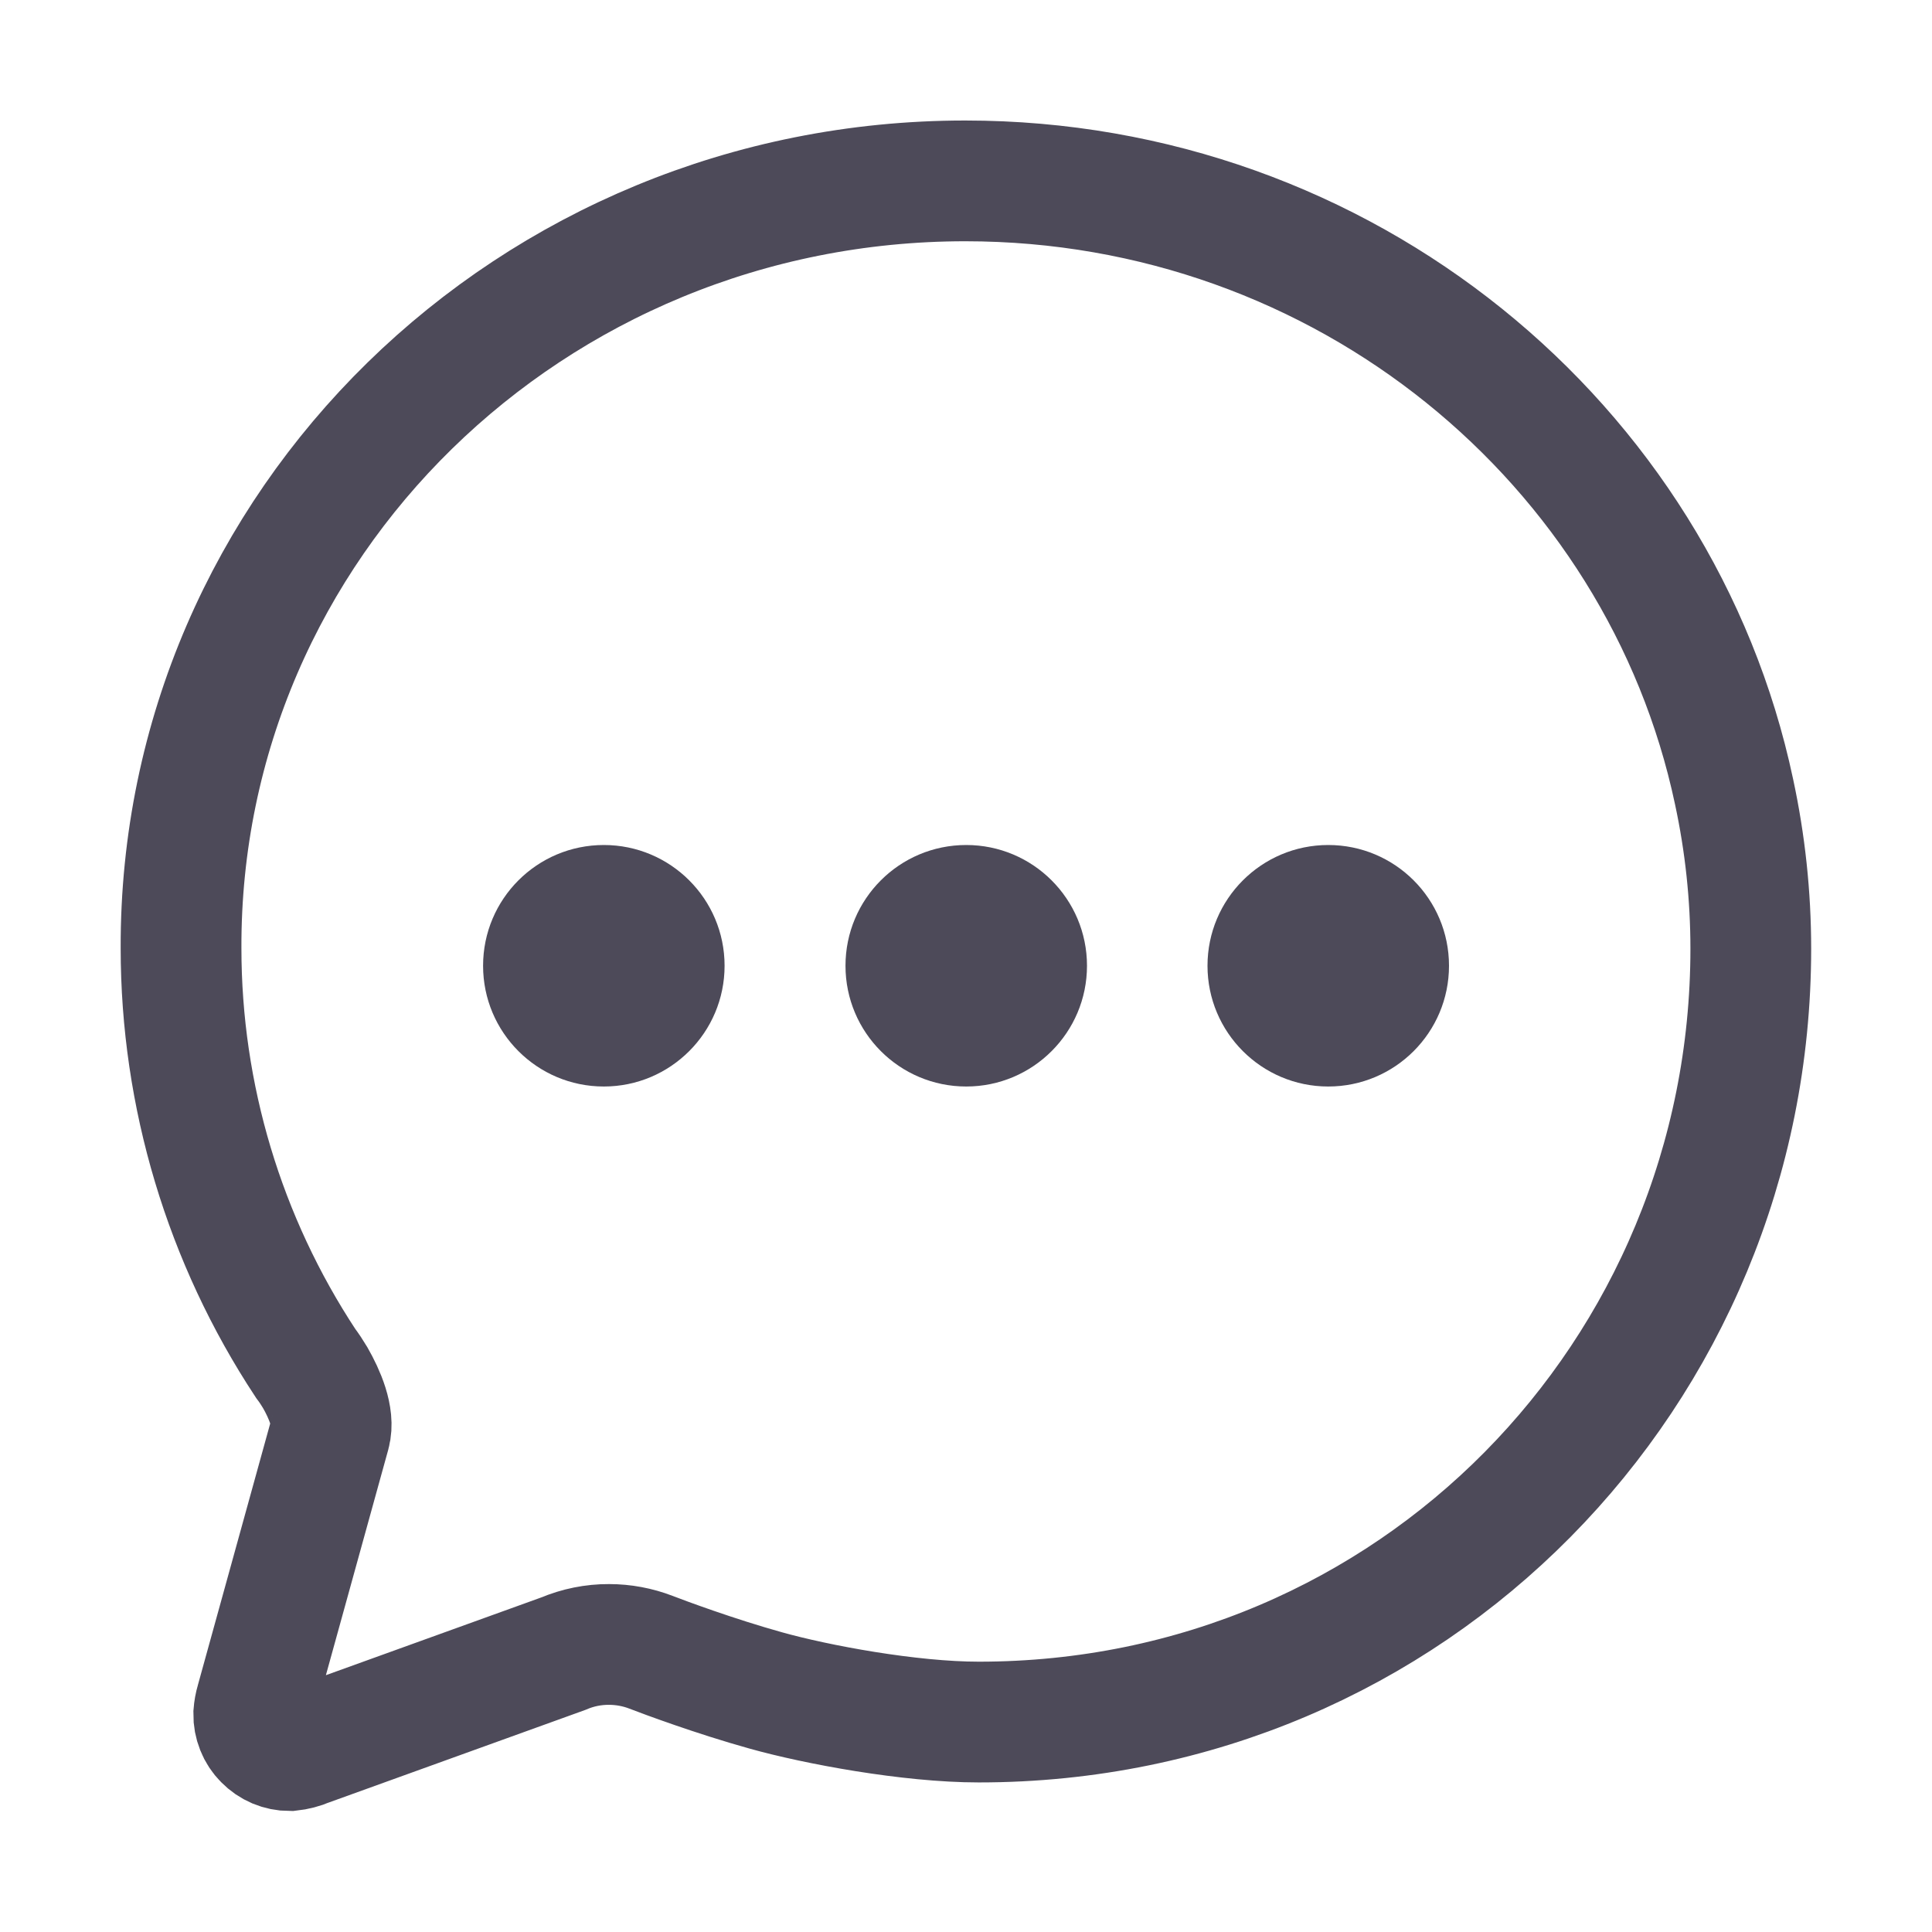
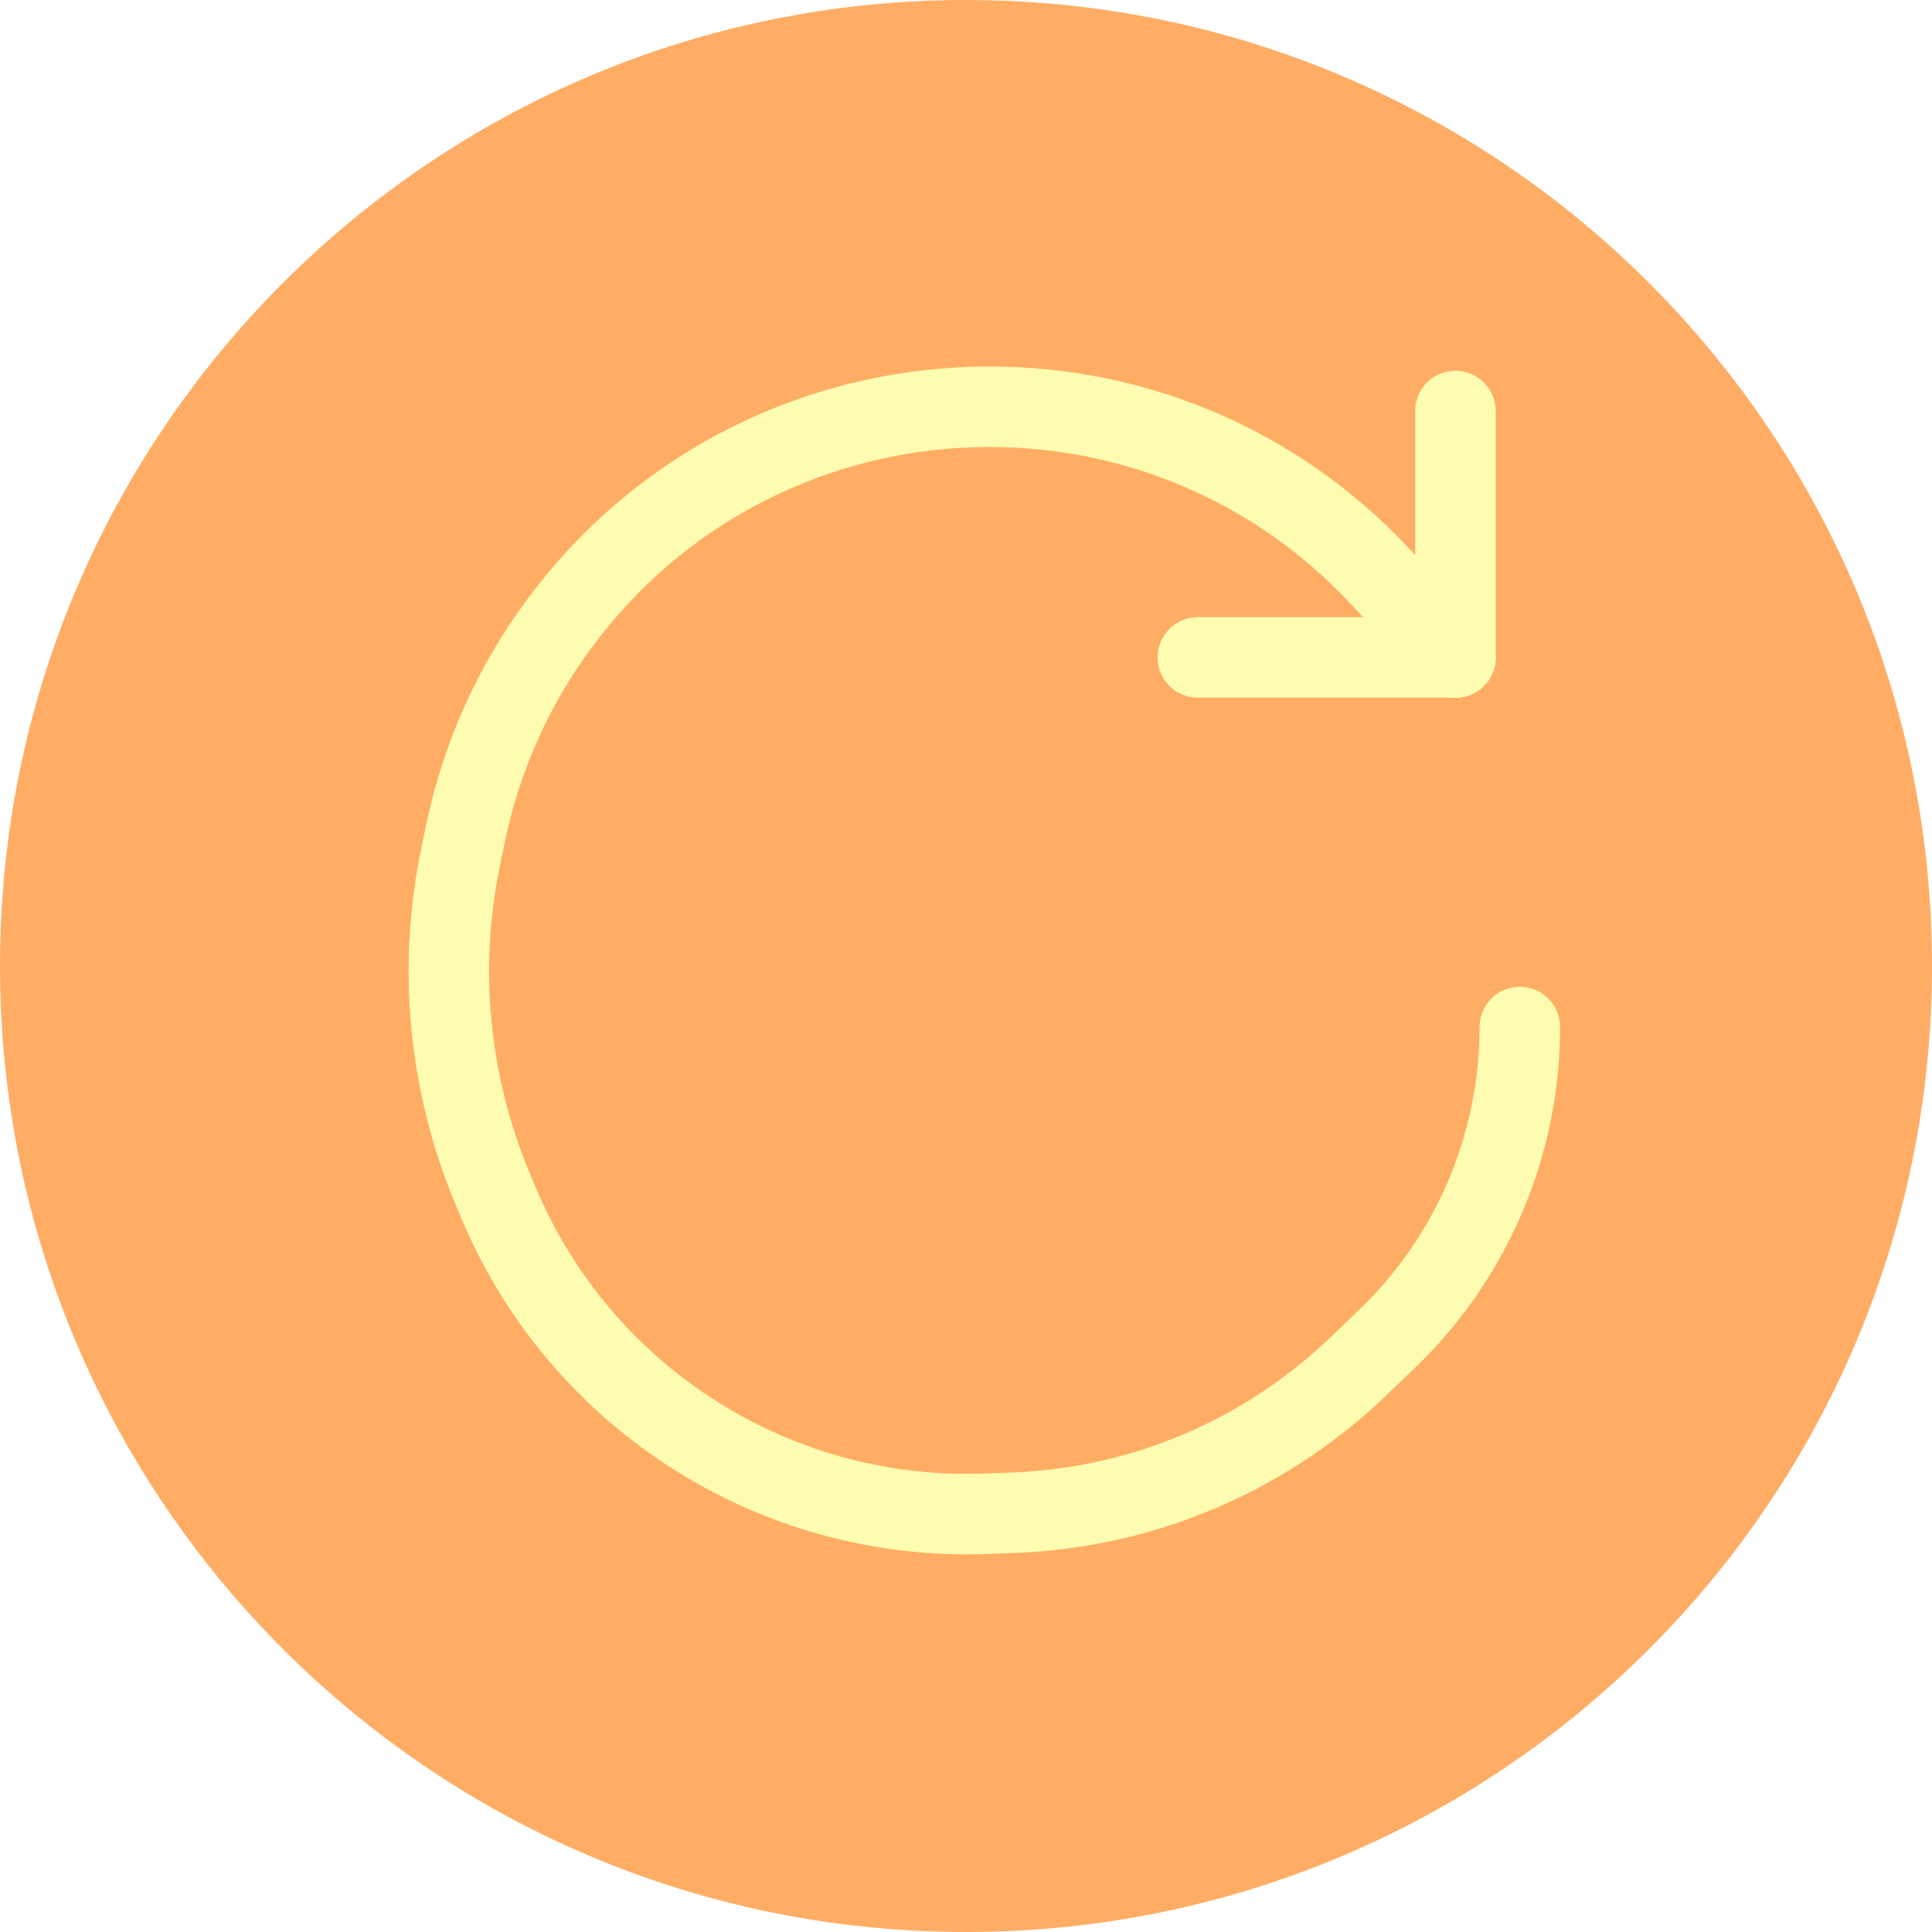
<svg xmlns="http://www.w3.org/2000/svg" width="24" height="24" viewBox="0 0 24 24" fill="none">
  <g opacity="0.8">
-     <path d="M4.1 17.809C4.156 17.604 4.033 17.319 3.915 17.113C3.878 17.051 3.839 16.992 3.796 16.935C2.787 15.404 2.249 13.611 2.249 11.778C2.232 6.517 6.595 2.247 11.991 2.247C16.696 2.247 20.624 5.507 21.541 9.834C21.679 10.475 21.749 11.129 21.749 11.785C21.749 17.055 17.554 21.392 12.159 21.392C11.3 21.392 10.143 21.176 9.512 20.999C8.88 20.823 8.25 20.588 8.087 20.525C7.921 20.461 7.744 20.428 7.566 20.428C7.371 20.427 7.178 20.466 6.999 20.542L3.819 21.69C3.75 21.72 3.676 21.739 3.601 21.747C3.541 21.747 3.482 21.735 3.427 21.712C3.373 21.689 3.323 21.655 3.281 21.612C3.239 21.57 3.206 21.52 3.184 21.464C3.162 21.409 3.151 21.35 3.152 21.29C3.156 21.238 3.165 21.186 3.18 21.136L4.1 17.809Z" stroke="#201D2F" stroke-width="1.5" stroke-miterlimit="10" stroke-linecap="round" />
-     <path d="M7.501 13.497C8.329 13.497 9.001 12.825 9.001 11.997C9.001 11.168 8.329 10.497 7.501 10.497C6.672 10.497 6.001 11.168 6.001 11.997C6.001 12.825 6.672 13.497 7.501 13.497Z" fill="#201D2F" />
-     <path d="M12.003 13.497C12.831 13.497 13.503 12.825 13.503 11.997C13.503 11.168 12.831 10.497 12.003 10.497C11.174 10.497 10.503 11.168 10.503 11.997C10.503 12.825 11.174 13.497 12.003 13.497Z" fill="#201D2F" />
-     <path d="M16.5 13.497C17.329 13.497 18 12.825 18 11.997C18 11.168 17.329 10.497 16.5 10.497C15.672 10.497 15 11.168 15 11.997C15 12.825 15.672 13.497 16.5 13.497Z" fill="#201D2F" />
+     <rect width="24" height="24" rx="12" fill="#FF993F" />
+     <path d="M18.88 12.758C18.88 14.225 18.281 15.627 17.221 16.641L16.86 16.987C16.607 17.228 16.335 17.449 16.047 17.647C15.024 18.351 13.82 18.748 12.579 18.792L12.229 18.805C10.836 18.854 9.465 18.439 8.332 17.626C7.383 16.945 6.641 16.014 6.19 14.935L6.116 14.759C5.572 13.456 5.435 12.018 5.724 10.636L5.786 10.338C5.98 9.411 6.369 8.537 6.928 7.774C9.393 4.405 14.316 4.117 17.157 7.174L18.08 8.167" stroke="#FEFC9E" stroke-opacity="0.99" stroke-linecap="round" />
+     <path d="M18.08 8.167H14.88" stroke="#FEFC9E" stroke-opacity="0.99" stroke-linecap="round" />
+     <path d="M18.08 8.167V5.106" stroke="#FEFC9E" stroke-opacity="0.99" stroke-linecap="round" />
  </g>
</svg>
